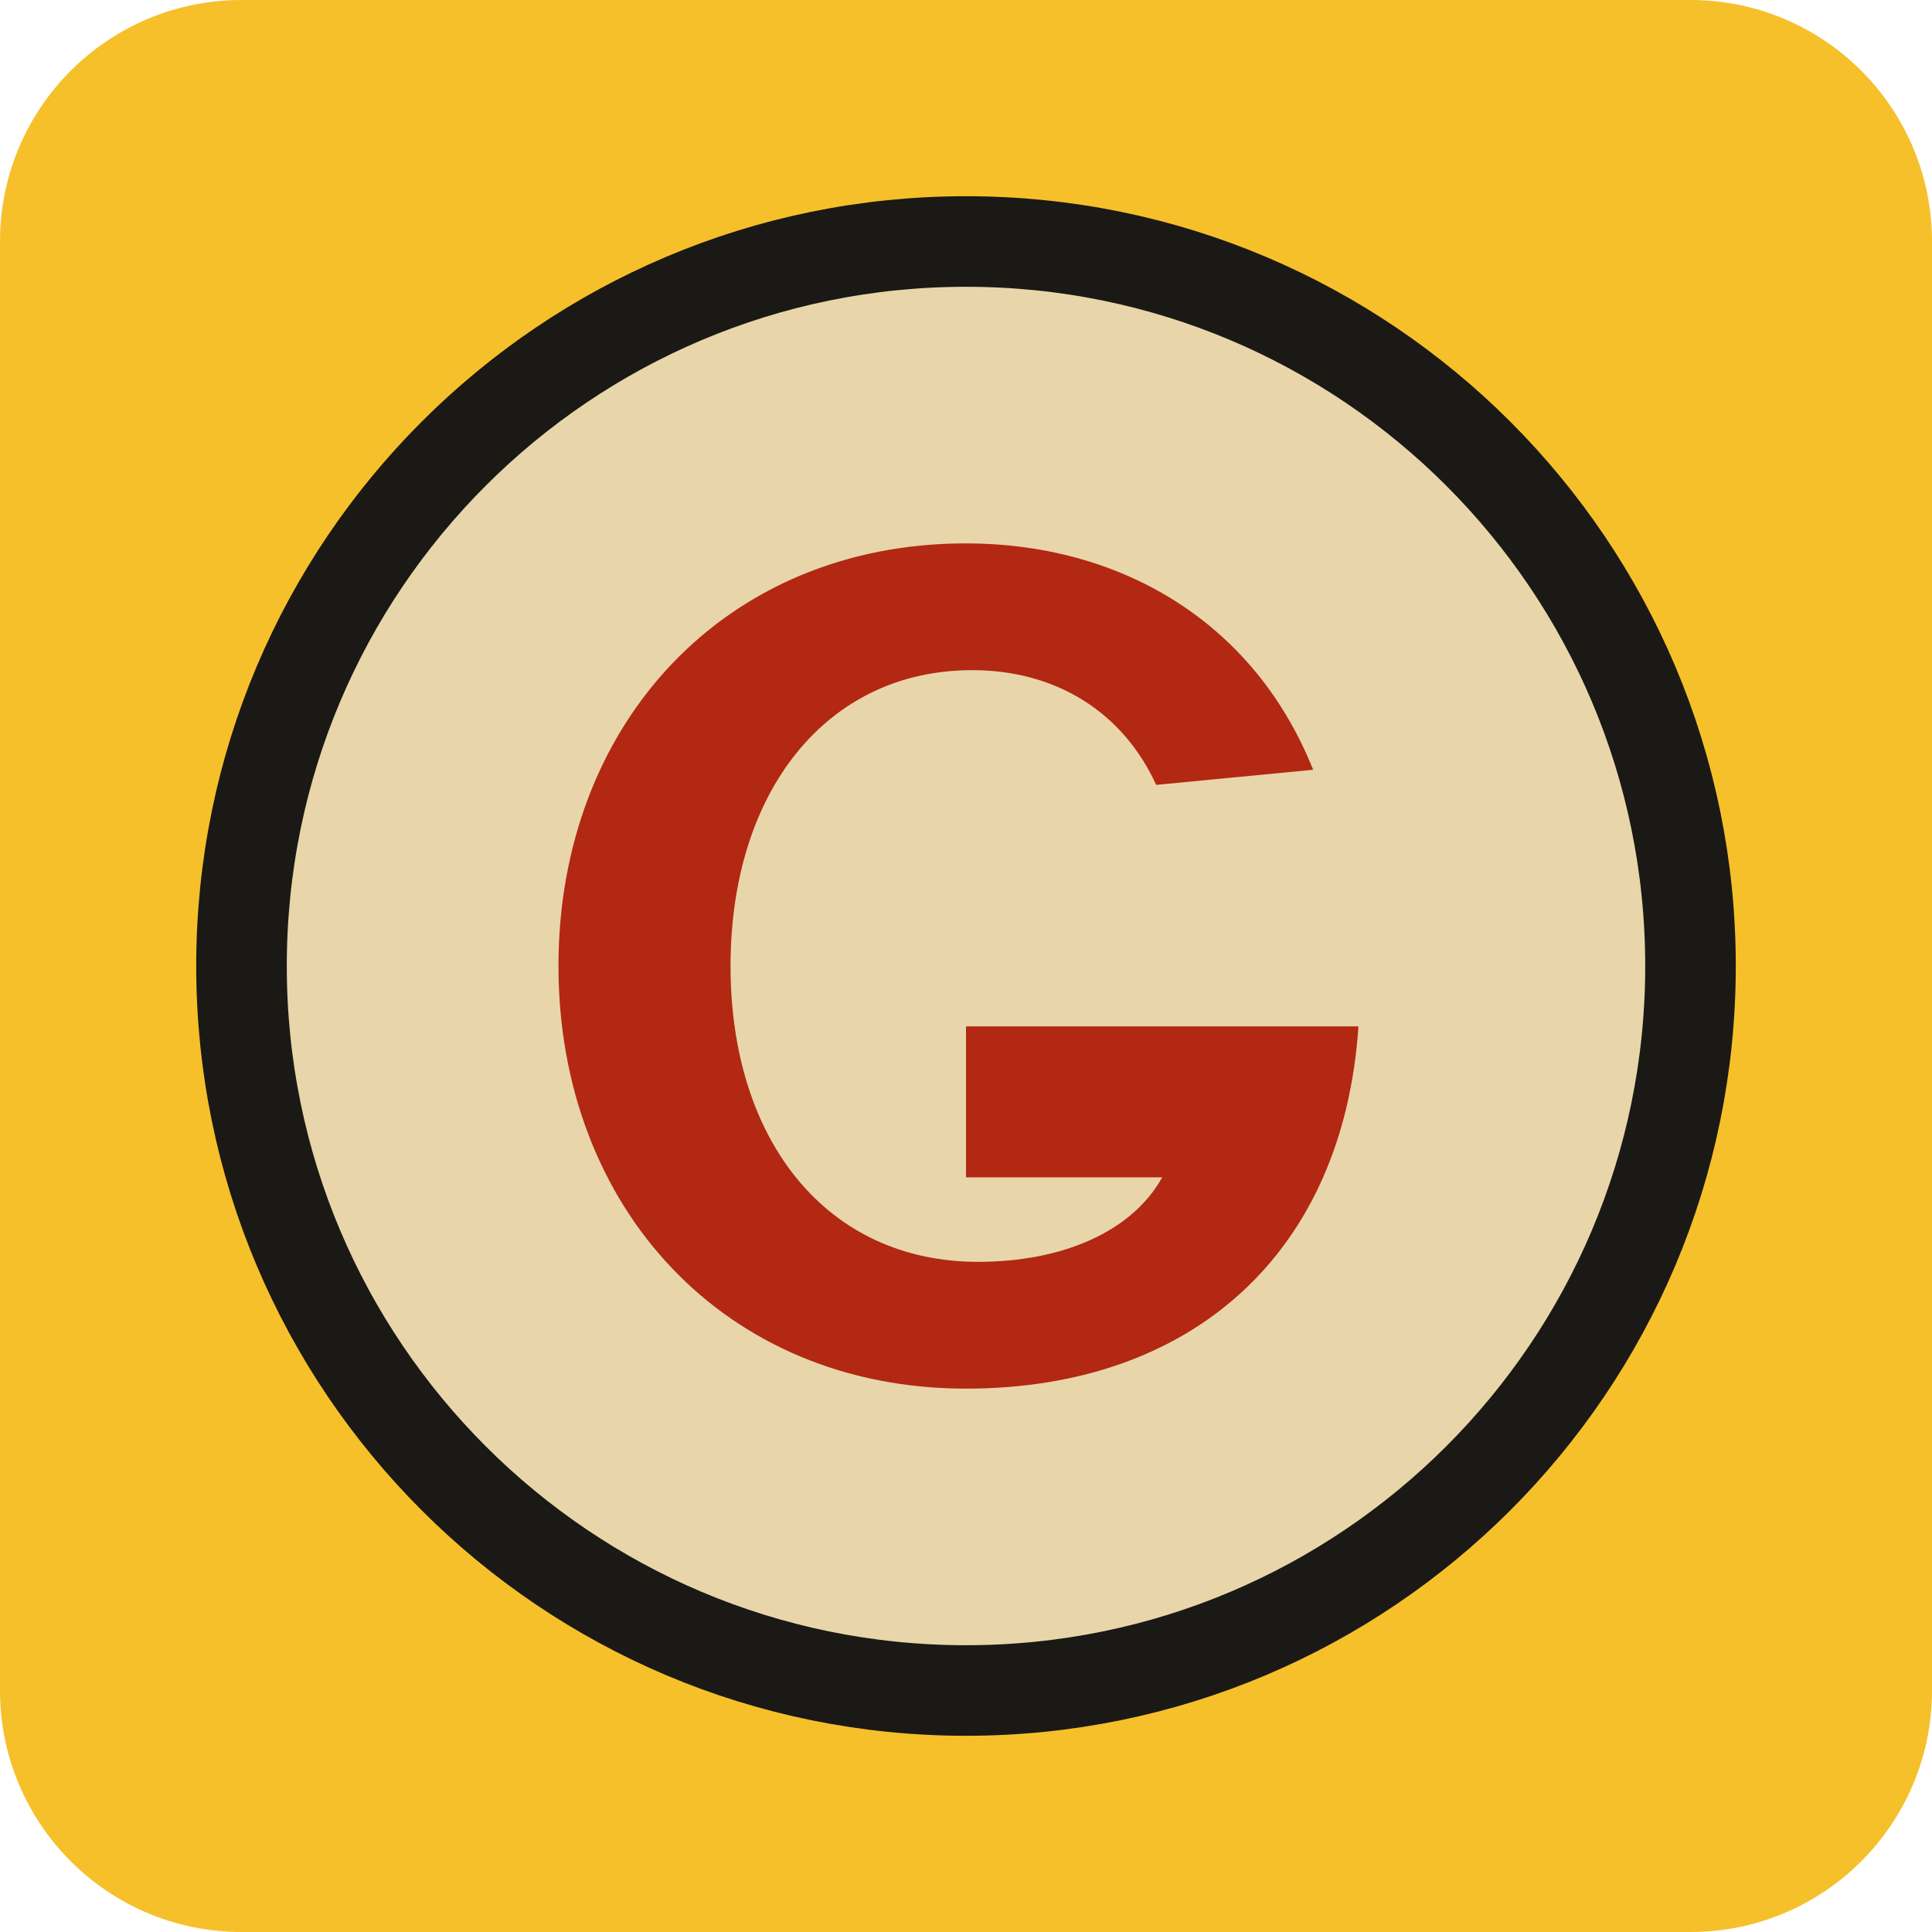
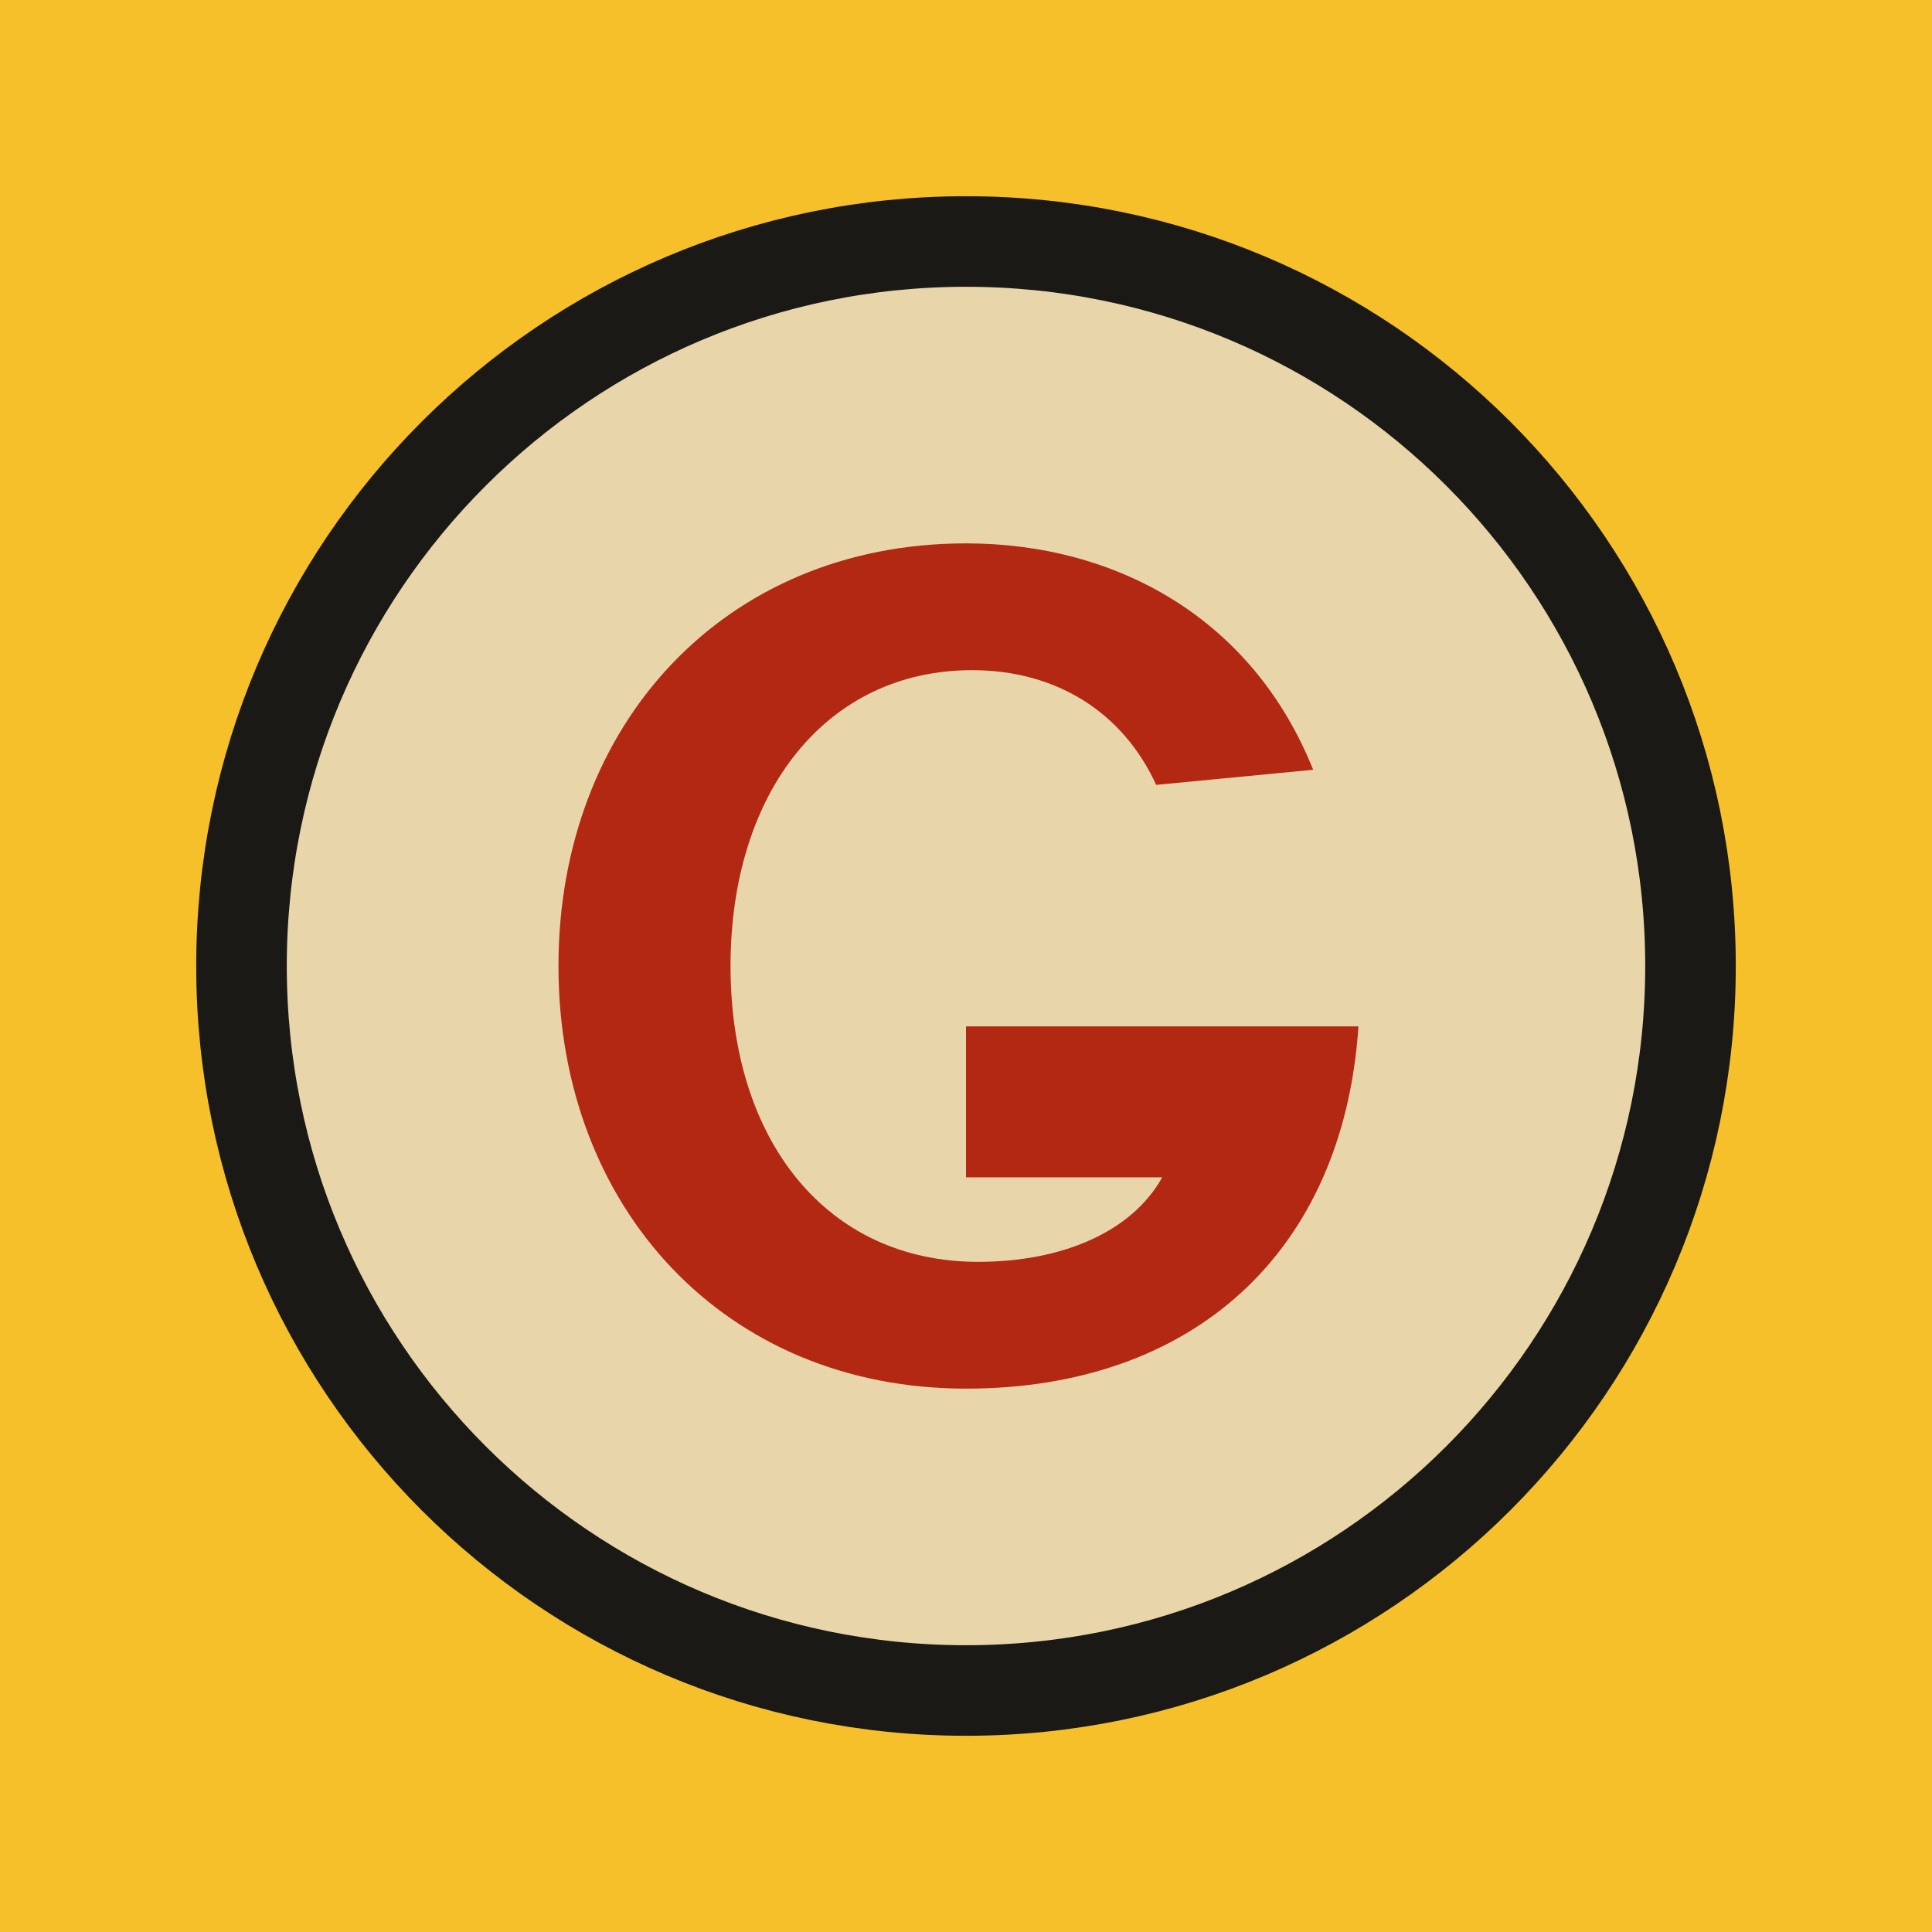
<svg xmlns="http://www.w3.org/2000/svg" viewBox="0 0 64 64">
-   <rect width="64" height="64" rx="8" fill="#F6C02A" />
+   <rect width="64" height="64" fill="#F6C02A" />
  <circle cx="32" cy="32" r="24" fill="#E8D6AA" stroke="#1B1915" stroke-width="3" />
  <path d="M43.500,25.500 C41.500,20.500 37,18 32,18 C24,18 18.500,24 18.500,32 C18.500,40 24,46 32,46 C39.500,46 44.500,41.500 45,34 L32,34 L32,39 L38.500,39 C37.500,40.800 35.200,41.800 32.400,41.800 C27.400,41.800 24.200,37.800 24.200,32 C24.200,26.200 27.400,22.200 32.200,22.200 C35,22.200 37.200,23.600 38.300,26 Z" fill="#B22812" />
</svg>
